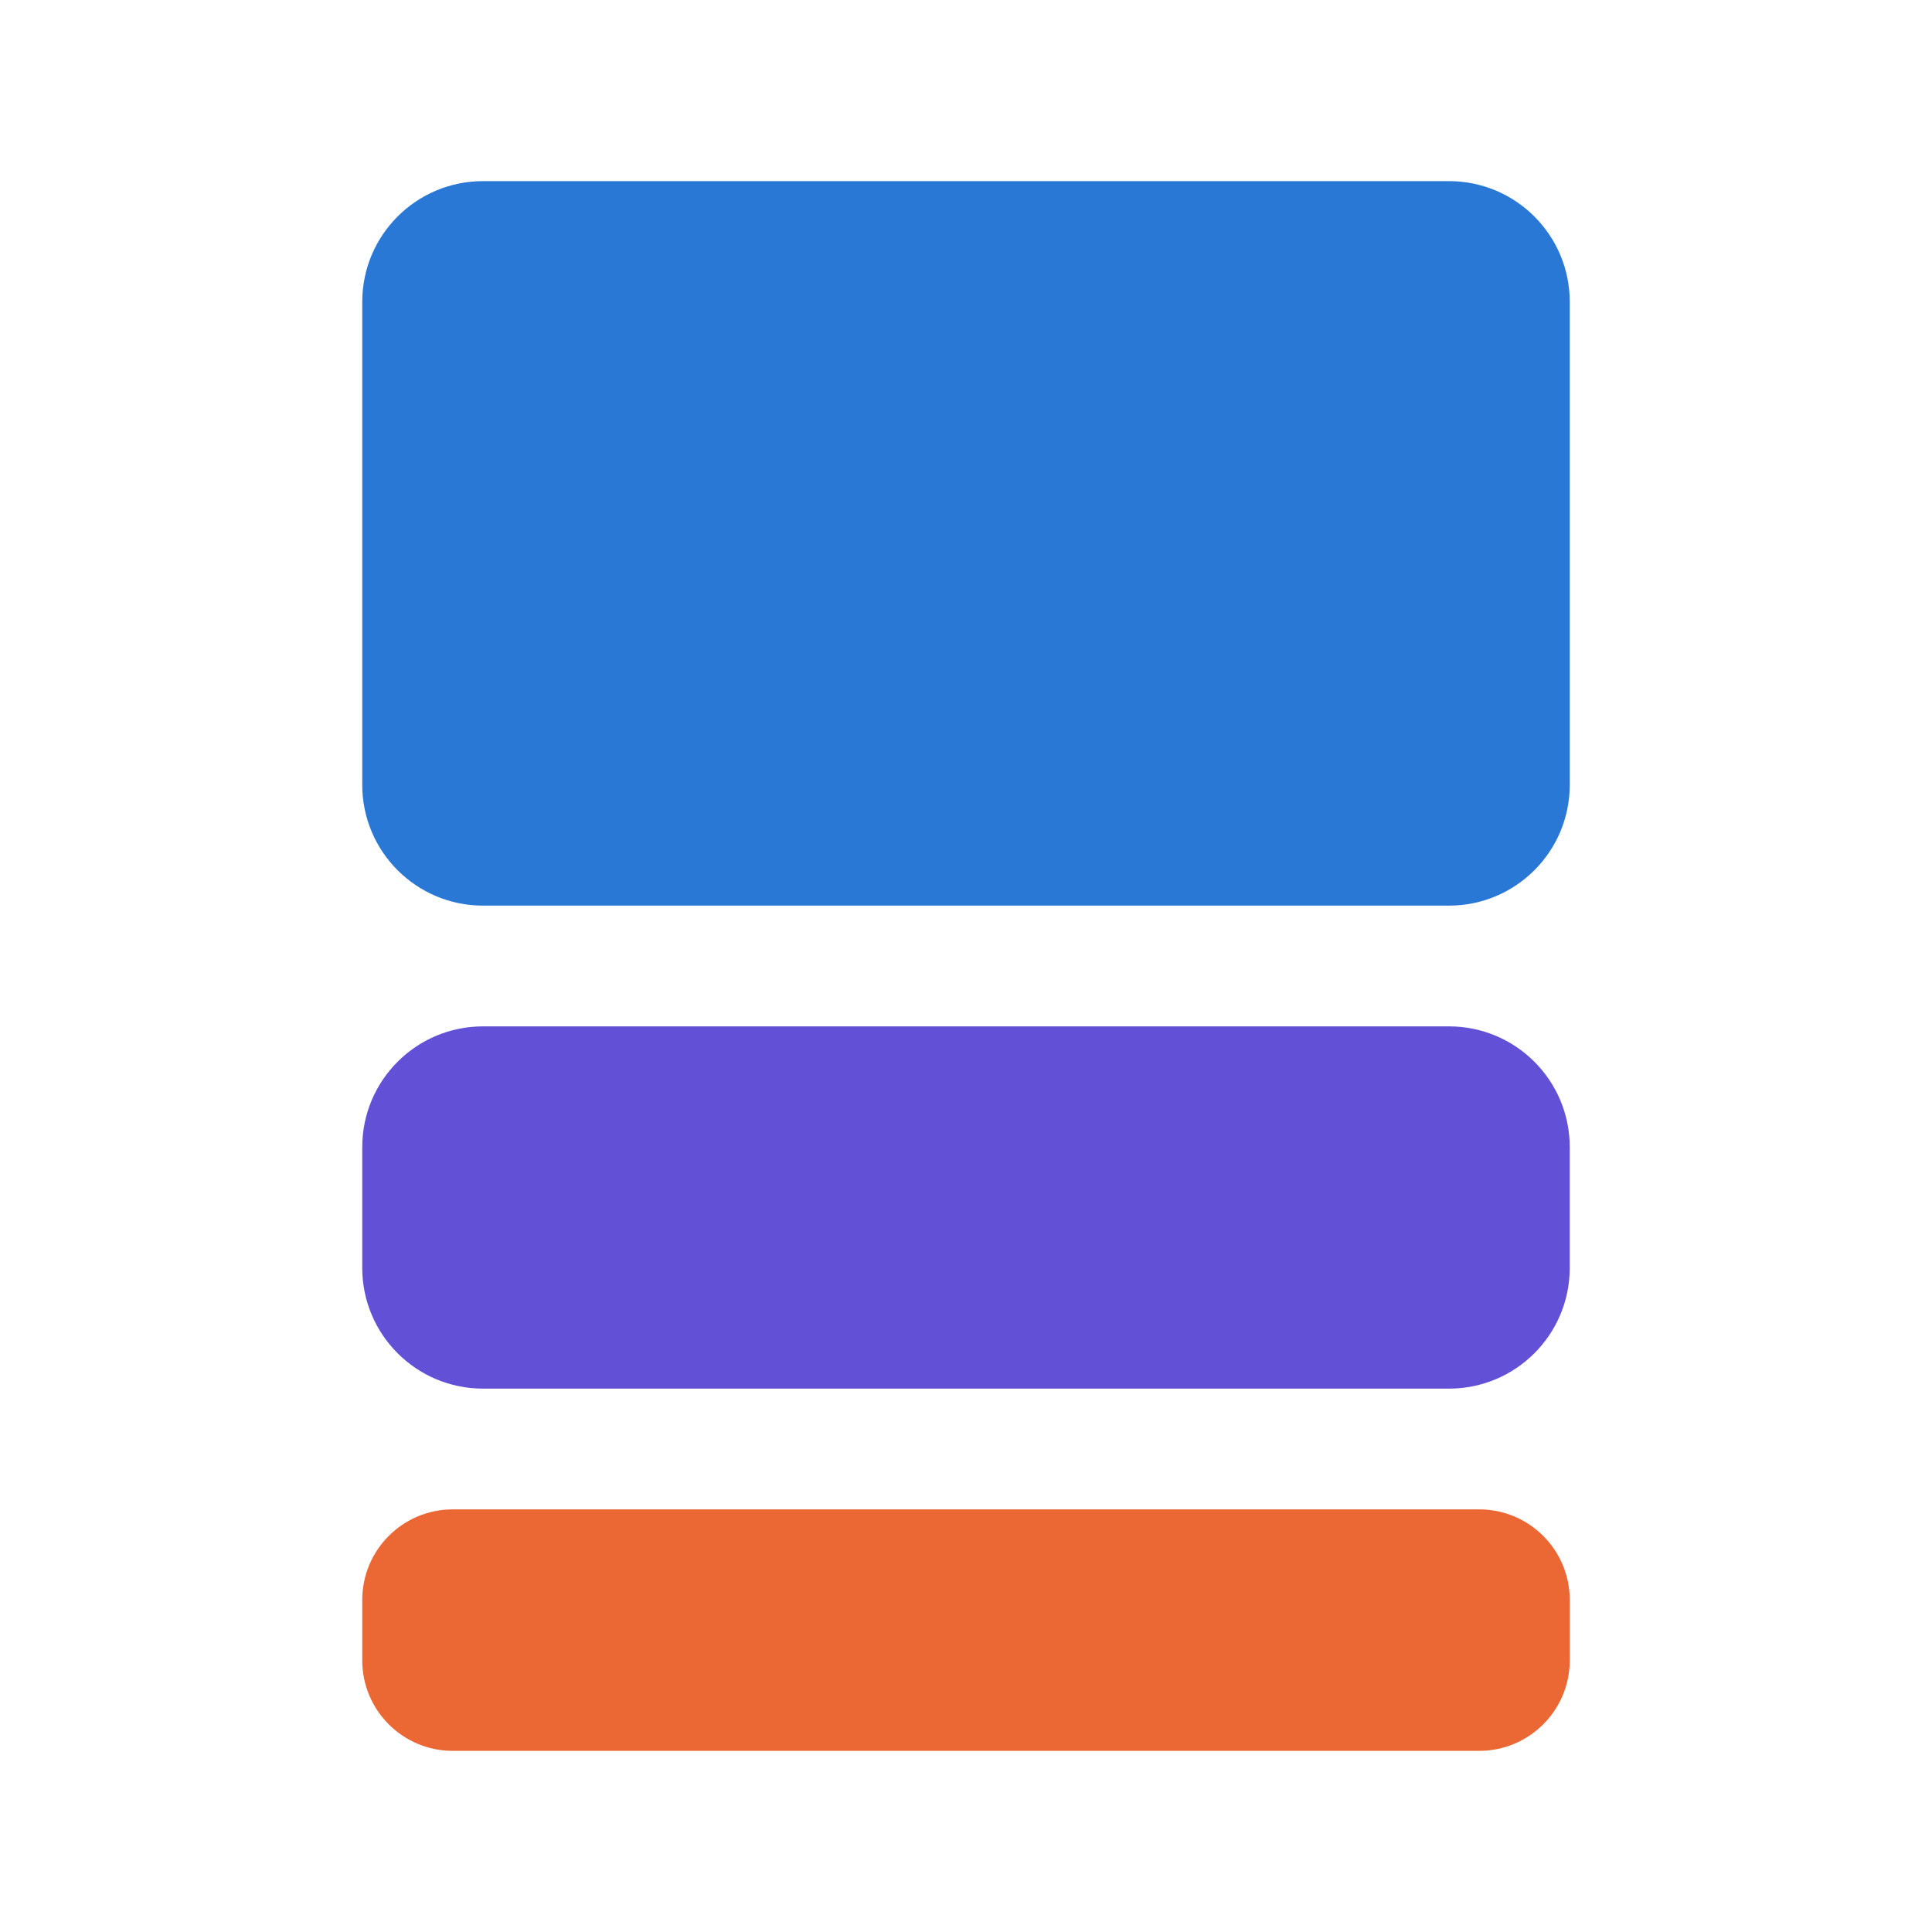
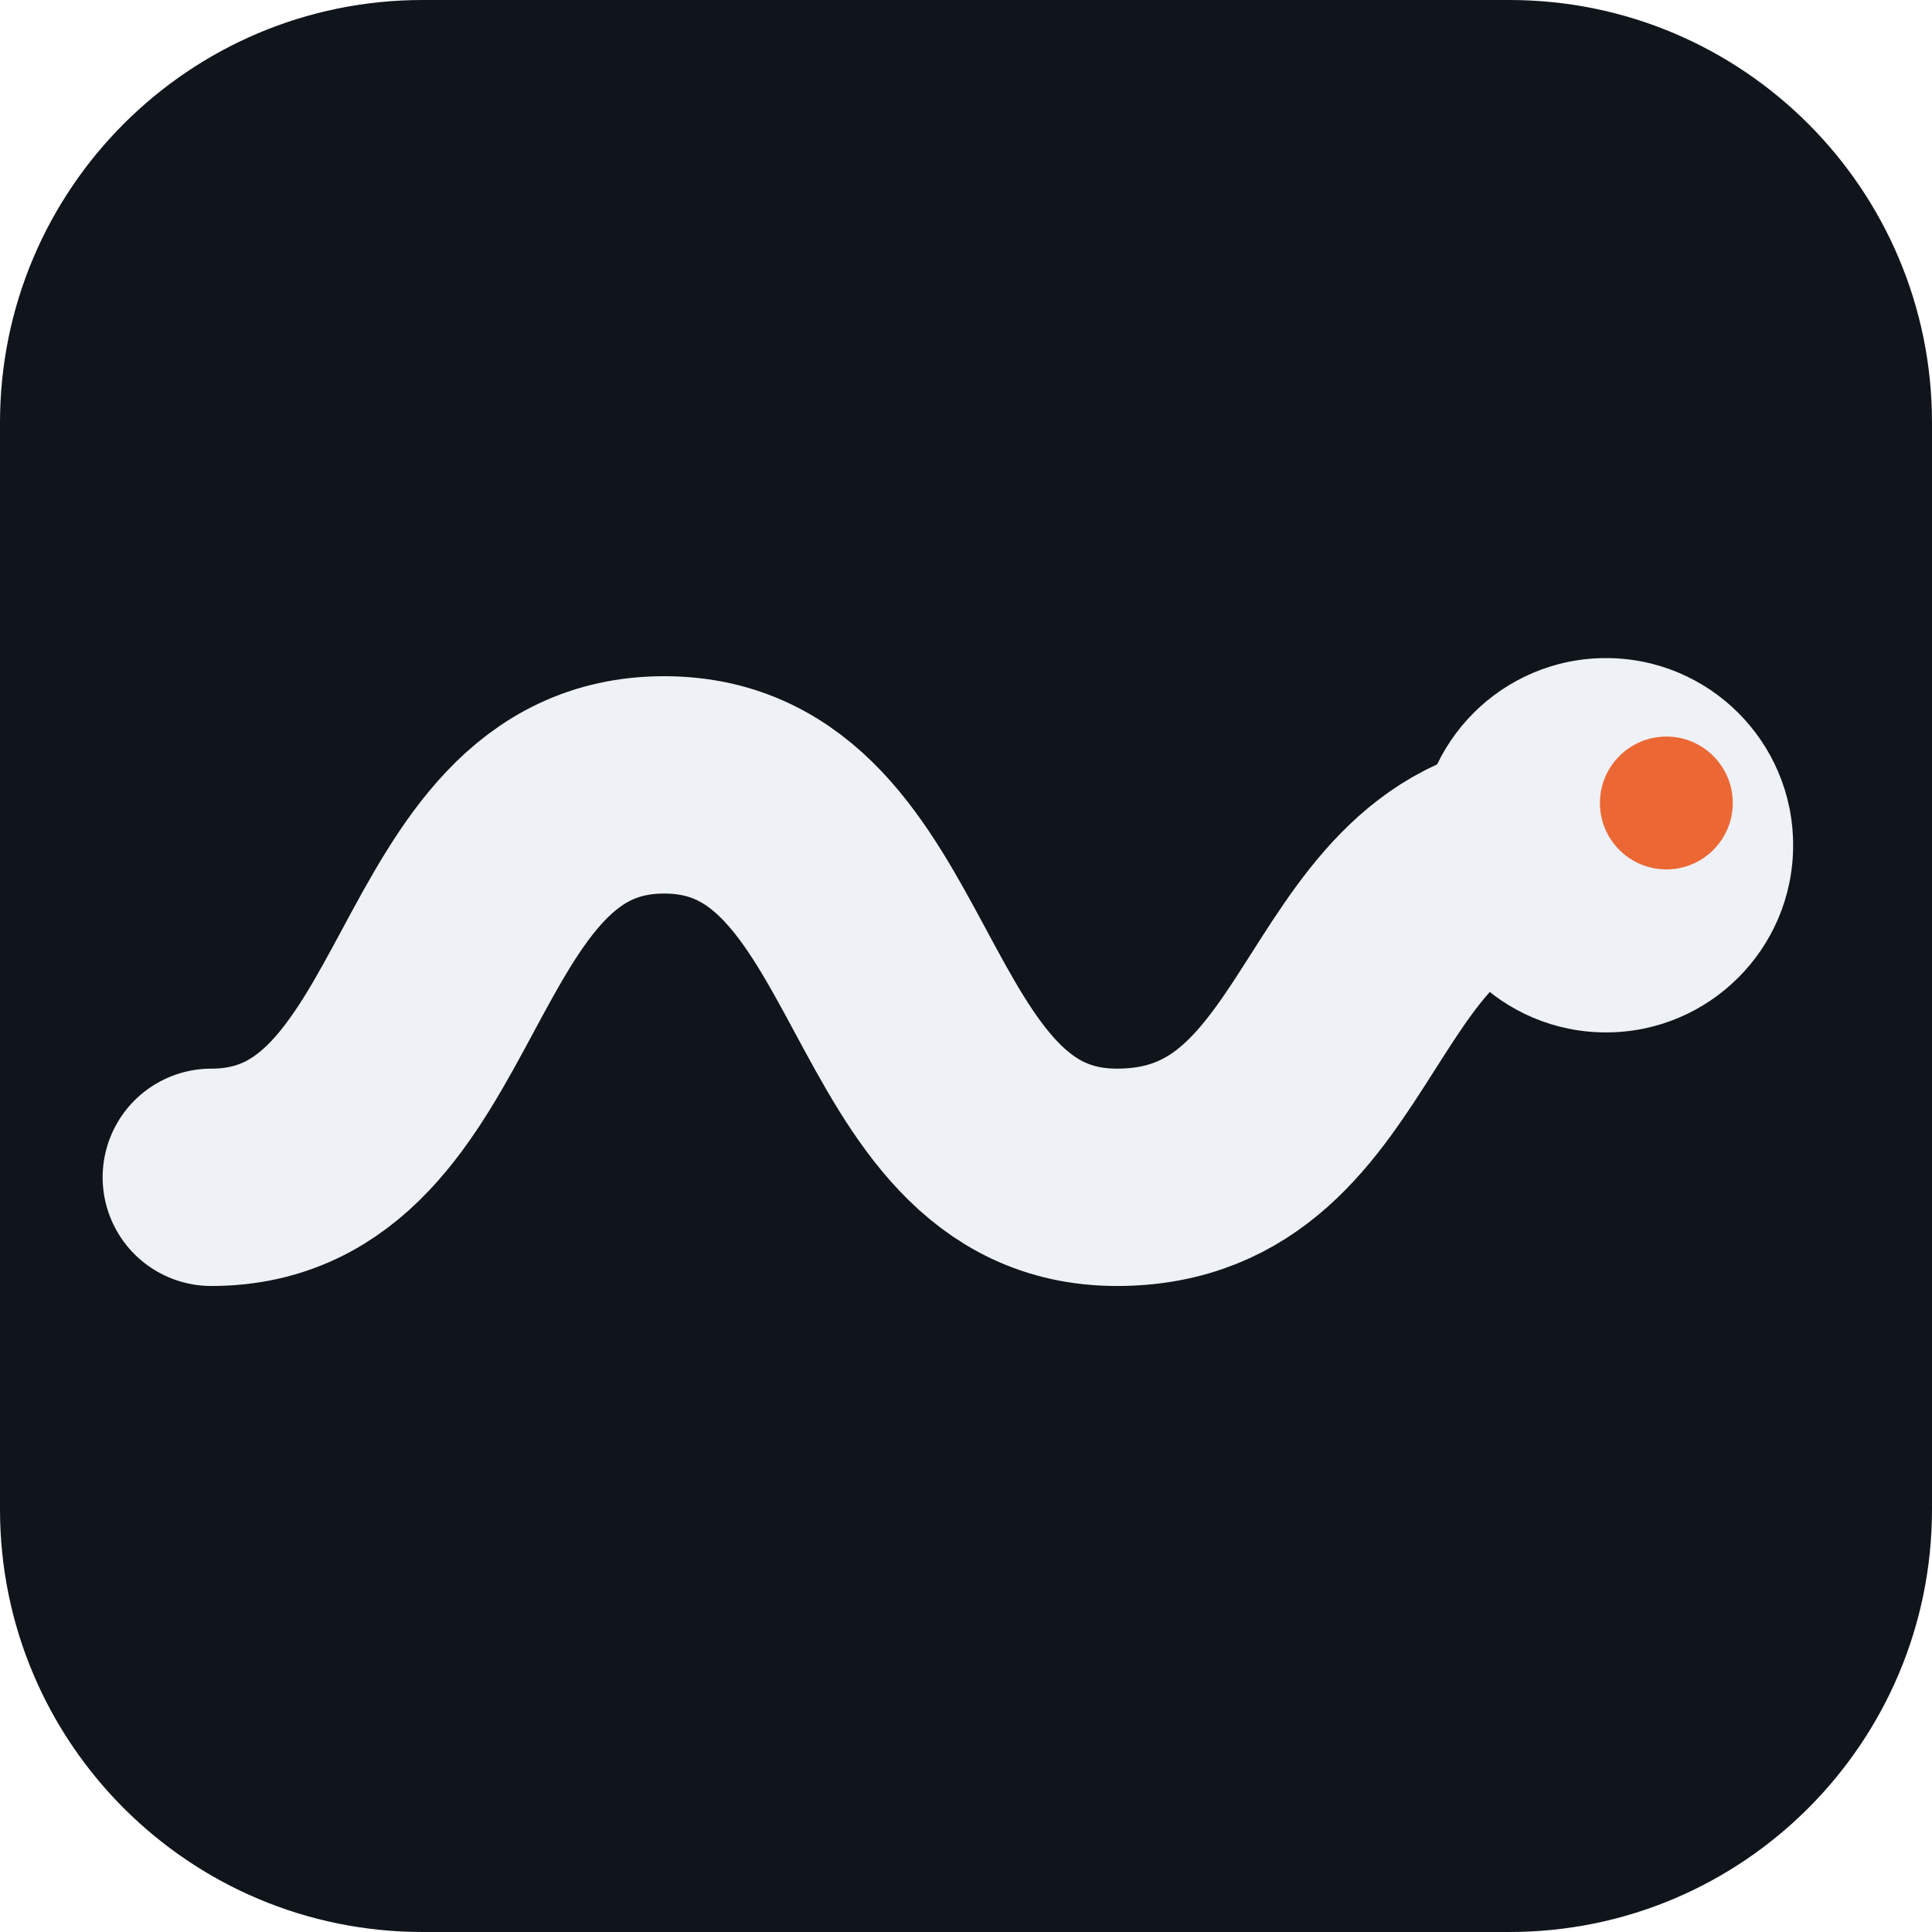
<svg xmlns="http://www.w3.org/2000/svg" viewBox="0 0 32 32">
-   <rect x="6" y="3" width="20" height="12" rx="2" fill="#2a78d6" />
-   <rect x="6" y="17" width="20" height="6" rx="2" fill="#6250d6" />
-   <rect x="6" y="25" width="20" height="4" rx="1.5" fill="#eb6834" />
+   <rect width="32" height="32" rx="7" fill="#10151c" />
+   <path d="M3.5 19.5C7.5 19.5 7 13 11 13S14.5 19.5 18.5 19.5S22 14 26 14" fill="none" stroke="#eef1f5" stroke-width="3.6" stroke-linecap="round" />
+   <circle cx="26.6" cy="14" r="3.1" fill="#eef1f5" />
+   <circle cx="27.6" cy="13.3" r="1.1" fill="#eb6834" />
</svg>
